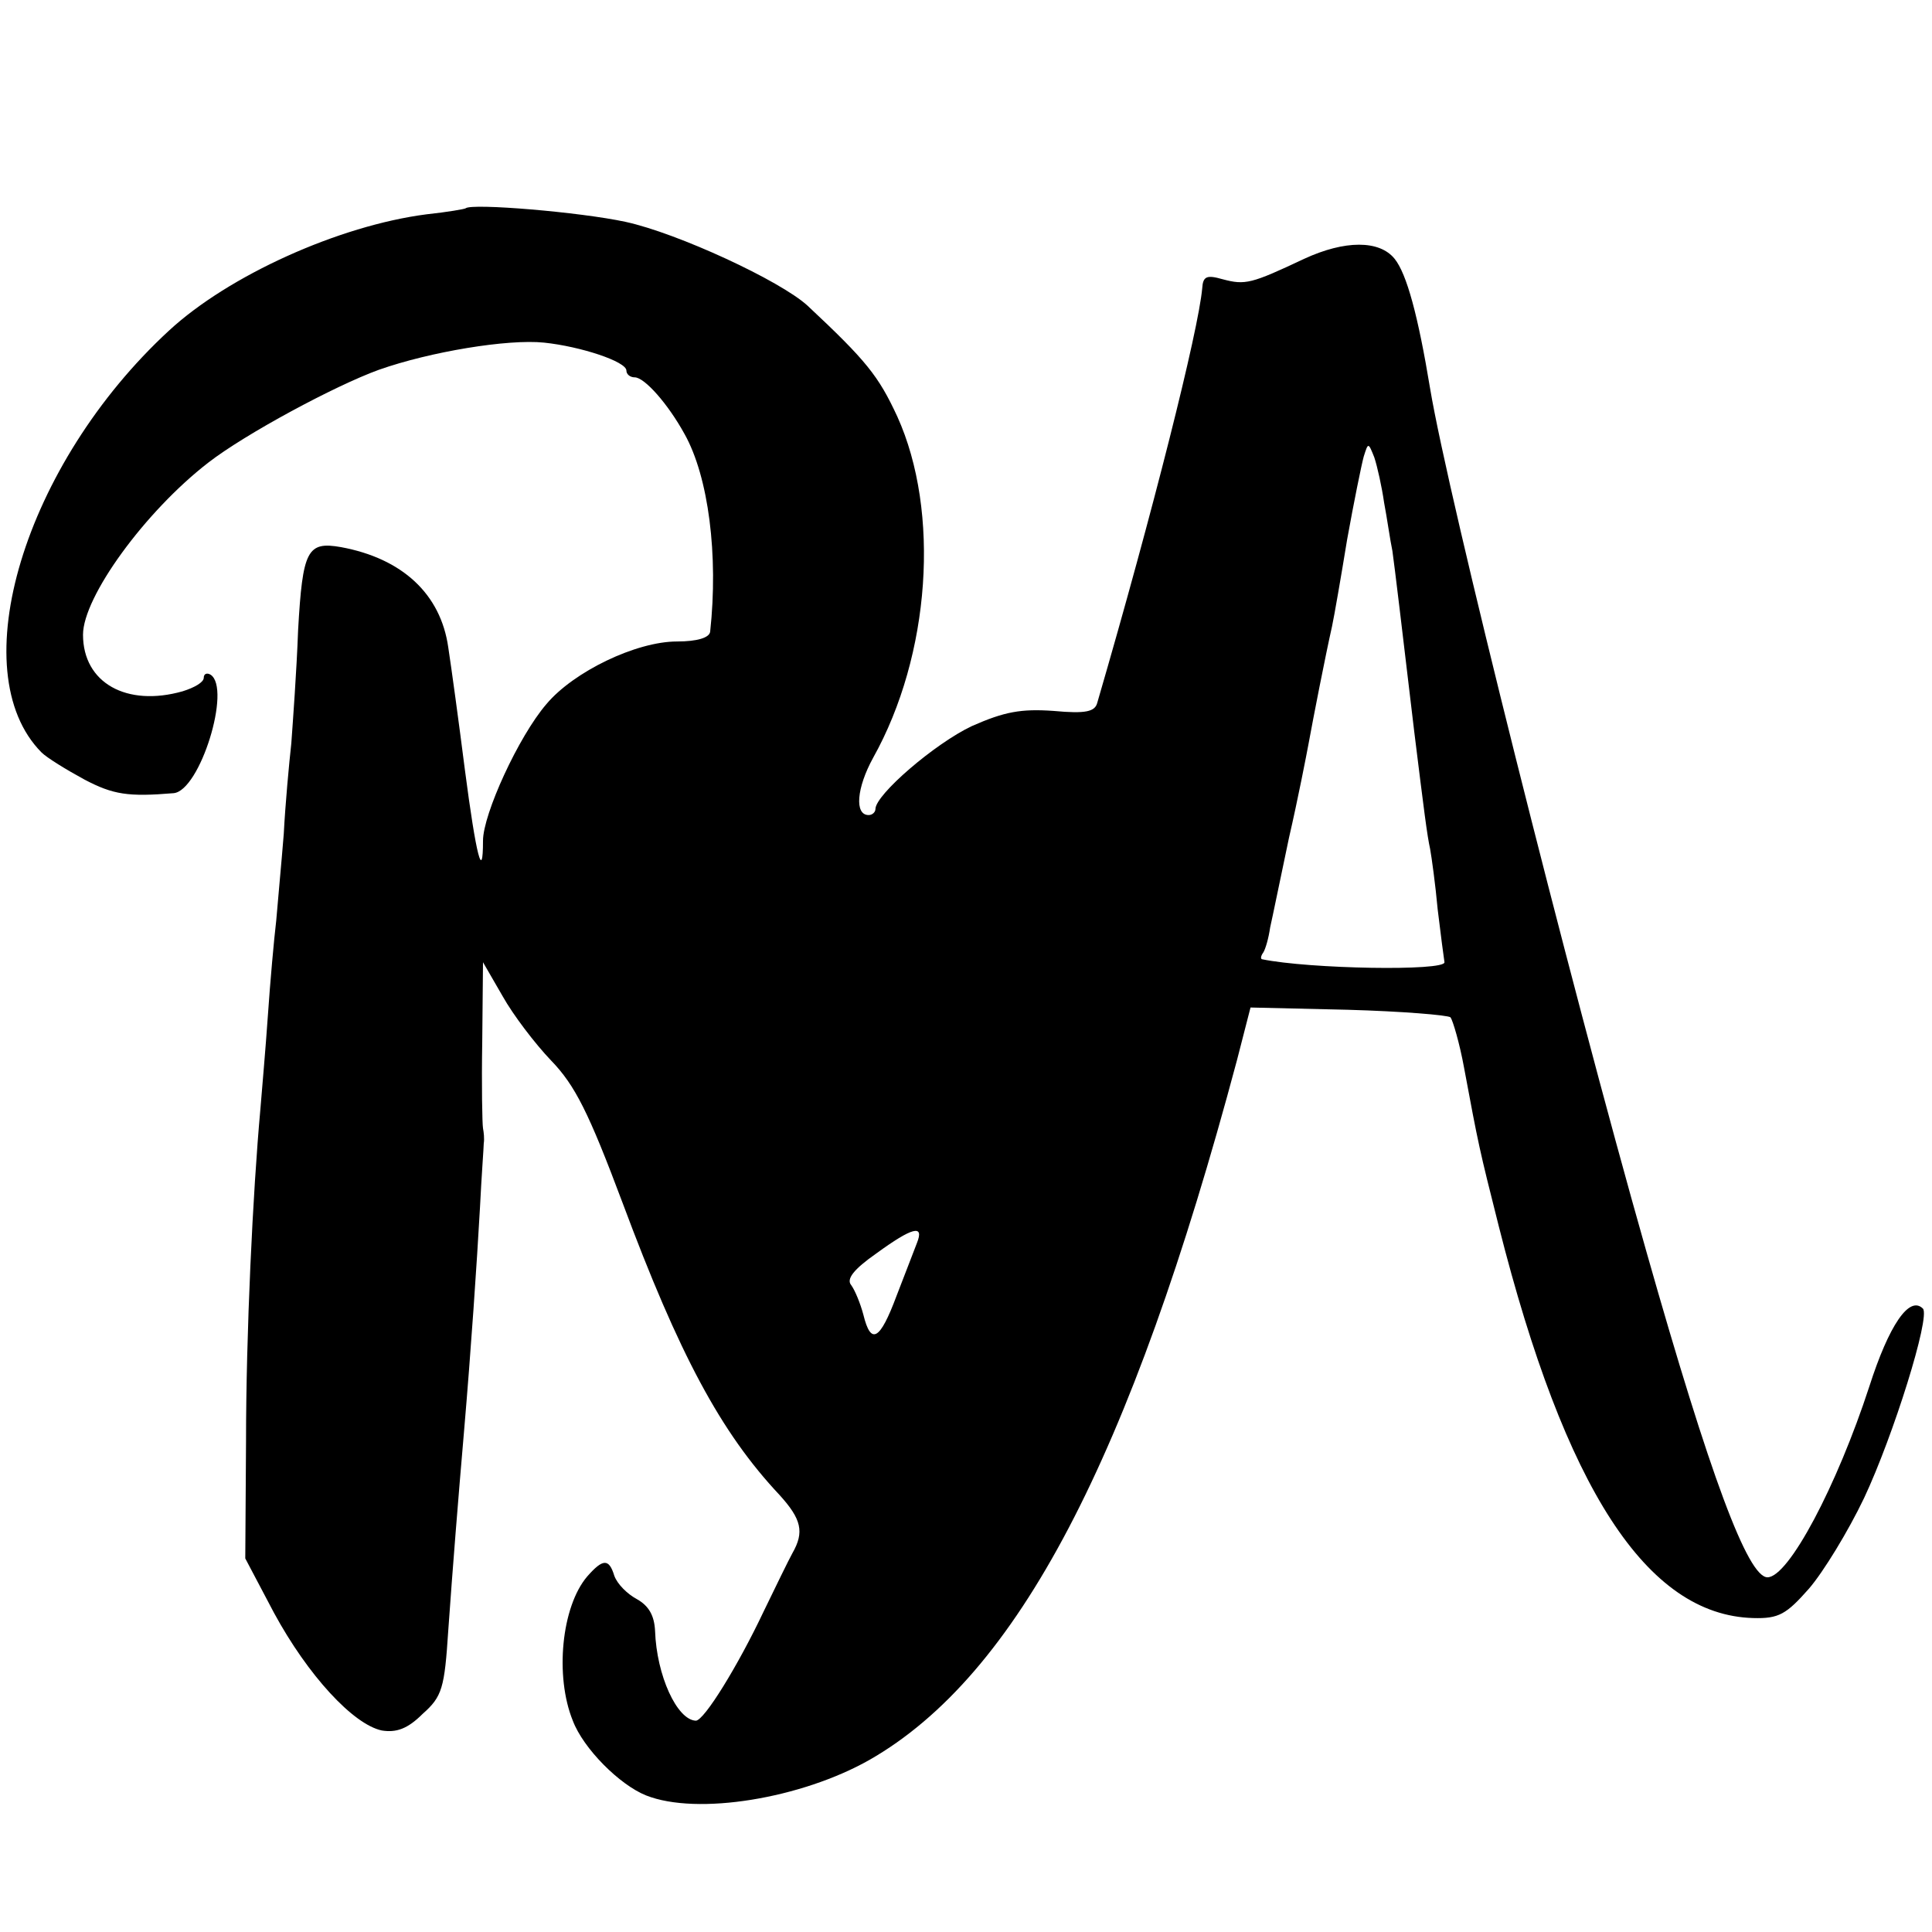
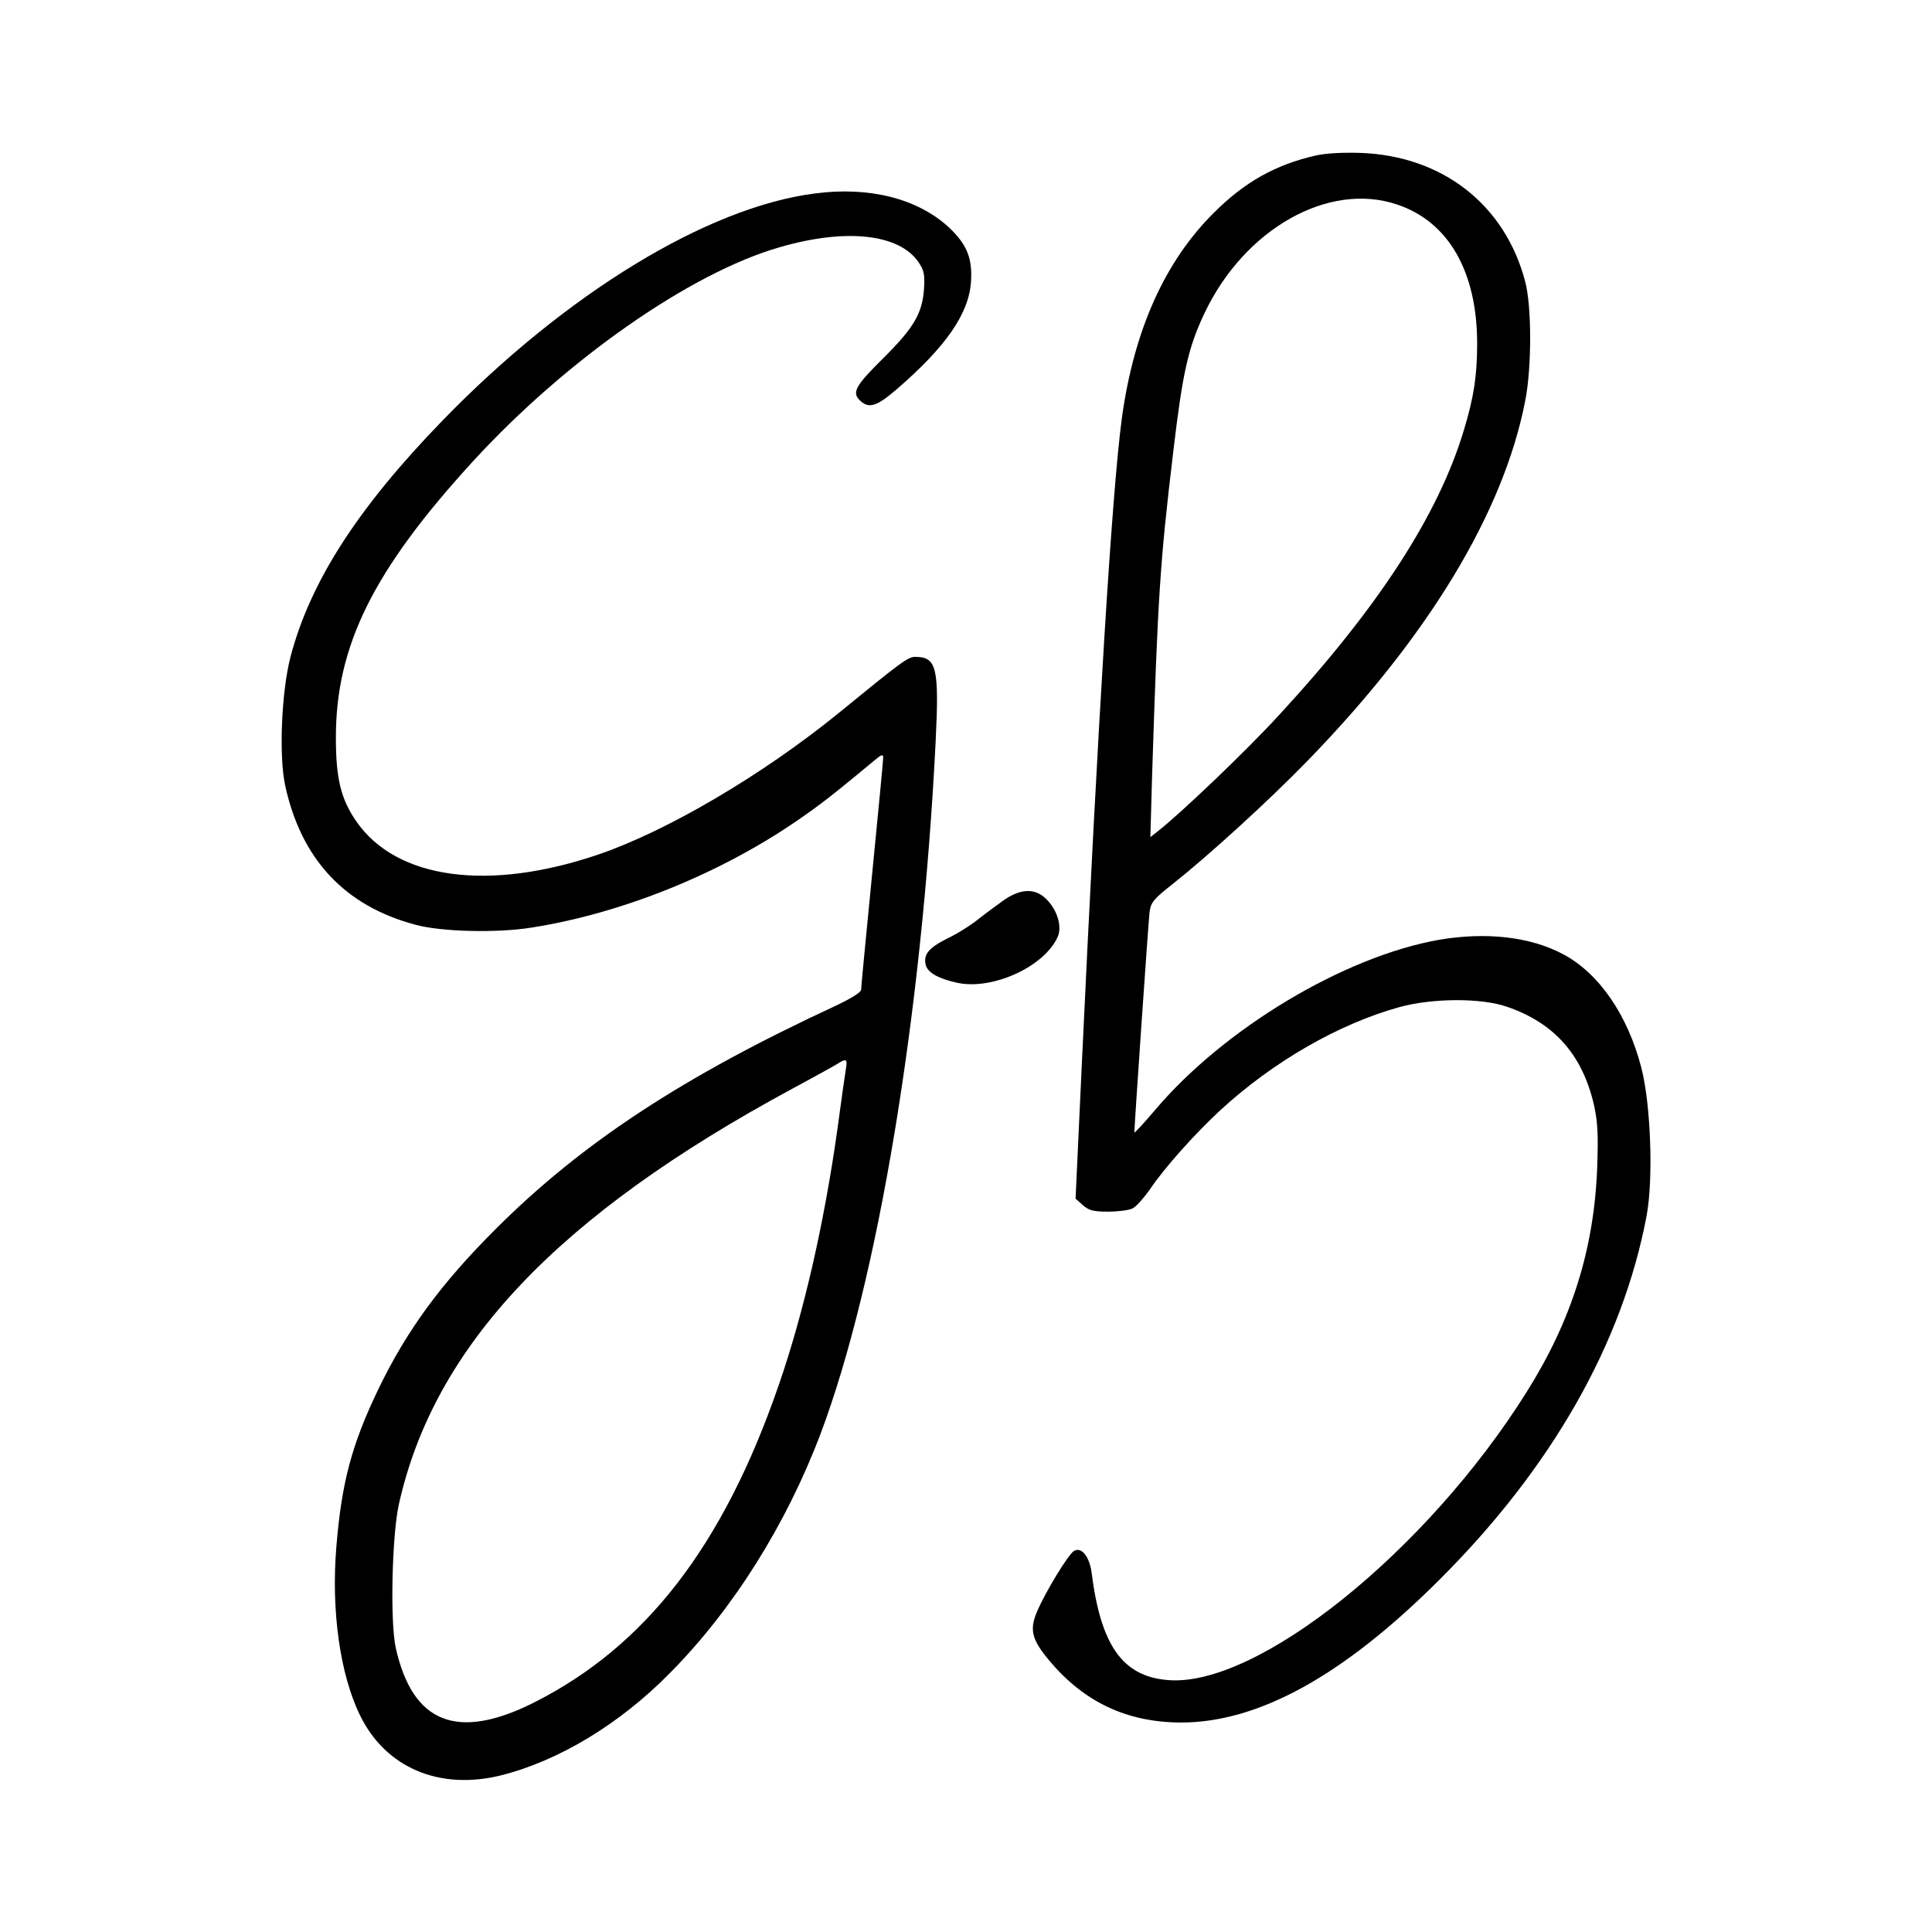
- <svg xmlns="http://www.w3.org/2000/svg" version="1.0" width="256pt" height="256pt" viewBox="0 0 256 256" preserveAspectRatio="xMidYMid meet">
-   <g transform="translate(0,256) scale(0.1,-0.1)" fill="#000000" stroke="none">
-     <path d="M617 2284 c-1 -1 -24 -5 -52 -8 -116 -15 -262 -81 -341 -154 -192 -177 -275 -452 -169 -559 7 -7 33 -23 57 -36 38 -20 58 -23 118 -18 35 3 77 139 49 157 -5 3 -9 1 -9 -4 0 -6 -12 -13 -28 -18 -74 -21 -132 11 -132 75 0 50 82 163 166 228 49 38 168 102 226 123 68 24 171 41 219 36 48 -5 109 -25 109 -37 0 -5 5 -9 11 -9 13 0 44 -35 66 -75 32 -57 45 -161 34 -262 -1 -8 -17 -13 -44 -13 -54 0 -137 -40 -173 -83 -37 -43 -84 -146 -84 -181 0 -55 -9 -21 -24 94 -8 63 -18 136 -22 162 -10 71 -61 118 -142 133 -45 8 -51 -4 -57 -110 -2 -55 -7 -122 -9 -150 -3 -27 -8 -81 -10 -120 -3 -38 -8 -90 -10 -115 -3 -25 -8 -81 -11 -125 -3 -44 -8 -100 -10 -125 -10 -110 -19 -297 -19 -440 l-1 -155 38 -72 c45 -83 105 -148 143 -156 19 -3 34 2 54 22 26 23 29 34 34 111 6 85 13 172 21 265 9 105 17 223 21 295 2 41 5 80 5 85 1 6 0 15 -1 20 -1 6 -2 57 -1 115 l1 105 26 -45 c14 -25 43 -63 64 -85 32 -33 50 -69 95 -189 75 -201 130 -304 208 -387 29 -32 33 -49 17 -77 -5 -9 -22 -44 -38 -77 -34 -72 -79 -145 -90 -145 -25 1 -52 60 -54 119 -1 20 -8 33 -24 42 -13 7 -26 20 -30 31 -7 23 -15 23 -36 -1 -34 -40 -43 -132 -19 -191 14 -37 62 -85 97 -99 68 -27 206 -4 296 47 196 112 346 399 487 927 l18 70 129 -3 c71 -2 132 -7 136 -10 3 -4 12 -34 18 -67 19 -102 20 -107 46 -210 88 -348 196 -515 337 -519 34 -1 44 5 74 39 19 22 52 76 73 120 39 83 88 240 78 251 -18 18 -45 -22 -71 -103 -43 -132 -107 -253 -135 -253 -26 0 -76 134 -160 430 -105 369 -263 1001 -287 1145 -16 97 -31 152 -47 172 -20 25 -66 25 -120 0 -70 -33 -78 -35 -108 -27 -21 6 -26 4 -27 -12 -5 -56 -65 -295 -139 -549 -3 -12 -15 -15 -58 -11 -43 3 -65 -1 -108 -20 -49 -23 -128 -91 -128 -110 0 -4 -4 -8 -9 -8 -19 0 -16 36 6 76 76 136 89 326 32 452 -25 54 -41 74 -119 147 -36 33 -172 96 -241 111 -60 13 -204 25 -212 18z m1217 -390 c4 -21 8 -50 11 -64 3 -21 13 -105 29 -240 13 -105 17 -137 21 -155 2 -11 7 -47 10 -80 4 -33 8 -64 9 -70 1 -12 -179 -9 -242 4 -2 1 -1 5 2 9 3 5 7 19 9 33 3 13 14 67 25 119 12 52 23 109 26 125 6 33 22 115 31 155 3 14 12 66 20 115 9 50 19 99 22 110 6 19 6 19 14 -1 4 -12 10 -39 13 -60z m-619 -981 c-4 -10 -16 -42 -27 -70 -22 -59 -34 -66 -44 -25 -4 15 -11 32 -16 39 -7 8 3 21 33 42 48 35 64 39 54 14z" />
+ <svg xmlns="http://www.w3.org/2000/svg" version="1.0" width="700pt" height="700pt" viewBox="0 0 700 700" preserveAspectRatio="xMidYMid meet">
+   <g transform="translate(0,700) scale(0.1,-0.1)" fill="#000000" stroke="none">
+     <path d="M4765 6436 c-144 -33 -256 -96 -366 -206 -178 -176 -290 -425 -334 -743 -35 -256 -86 -1078 -146 -2356 l-22 -474 27 -24 c22 -19 38 -23 91 -23 35 0 74 5 87 11 13 5 42 38 66 72 51 76 164 202 253 284 191 176 429 313 649 374 121 33 297 34 391 1 172 -59 274 -176 315 -359 13 -60 15 -106 11 -222 -11 -297 -93 -556 -256 -815 -363 -579 -979 -1073 -1302 -1043 -162 14 -241 126 -274 390 -8 57 -36 93 -63 78 -20 -10 -105 -150 -135 -221 -28 -66 -18 -102 46 -178 125 -149 280 -222 474 -223 281 -1 590 169 939 518 407 406 663 857 750 1318 25 135 15 404 -19 536 -50 193 -154 343 -284 412 -119 63 -277 81 -449 52 -345 -61 -780 -322 -1030 -618 -41 -48 -74 -84 -74 -80 0 24 51 765 55 798 5 36 14 47 85 103 131 104 347 301 485 443 440 452 712 901 791 1306 24 119 24 344 0 433 -73 278 -299 455 -596 466 -67 2 -126 -1 -165 -10z m297 -177 c186 -62 290 -243 290 -504 0 -115 -12 -195 -48 -313 -92 -307 -310 -643 -670 -1033 -117 -128 -355 -355 -438 -420 l-28 -22 6 214 c21 661 29 781 77 1183 34 288 54 376 113 501 145 306 450 478 698 394z" />
+     <path d="M2952 6299 c-390 -50 -902 -363 -1347 -821 -308 -317 -480 -584 -552 -856 -33 -126 -43 -359 -20 -467 58 -268 216 -438 474 -506 93 -25 292 -30 418 -10 326 51 682 194 965 389 83 57 129 93 276 215 27 23 34 26 34 12 0 -9 -18 -199 -40 -421 -22 -223 -40 -411 -40 -420 0 -9 -35 -31 -92 -58 -552 -256 -917 -495 -1229 -806 -200 -199 -325 -369 -429 -585 -95 -198 -132 -335 -151 -566 -20 -233 13 -467 86 -615 93 -190 289 -272 512 -216 209 53 429 186 610 370 229 231 422 539 546 867 207 550 367 1511 417 2508 13 268 4 307 -74 307 -26 0 -48 -16 -278 -204 -273 -222 -617 -425 -867 -511 -400 -137 -735 -91 -880 119 -56 81 -74 156 -74 301 -1 335 136 610 498 1005 337 367 786 681 1109 774 240 70 434 49 504 -54 20 -29 23 -45 20 -95 -6 -90 -36 -142 -149 -254 -102 -101 -114 -124 -81 -154 31 -28 59 -19 129 41 180 155 263 275 271 390 6 87 -15 138 -83 201 -113 102 -286 146 -483 120z m113 -3171 c-3 -18 -17 -114 -30 -213 -49 -350 -123 -672 -214 -935 -201 -582 -482 -945 -887 -1149 -277 -139 -439 -75 -500 198 -21 94 -14 405 11 520 128 575 575 1047 1425 1506 80 43 154 84 165 91 31 20 36 17 30 -18z" />
+     <path d="M3639 3740 c-24 -17 -66 -48 -94 -70 -27 -22 -78 -54 -112 -70 -68 -34 -88 -58 -79 -96 7 -28 46 -50 115 -65 127 -27 314 58 363 166 16 35 1 91 -34 130 -41 47 -94 49 -159 5z" />
  </g>
</svg>
